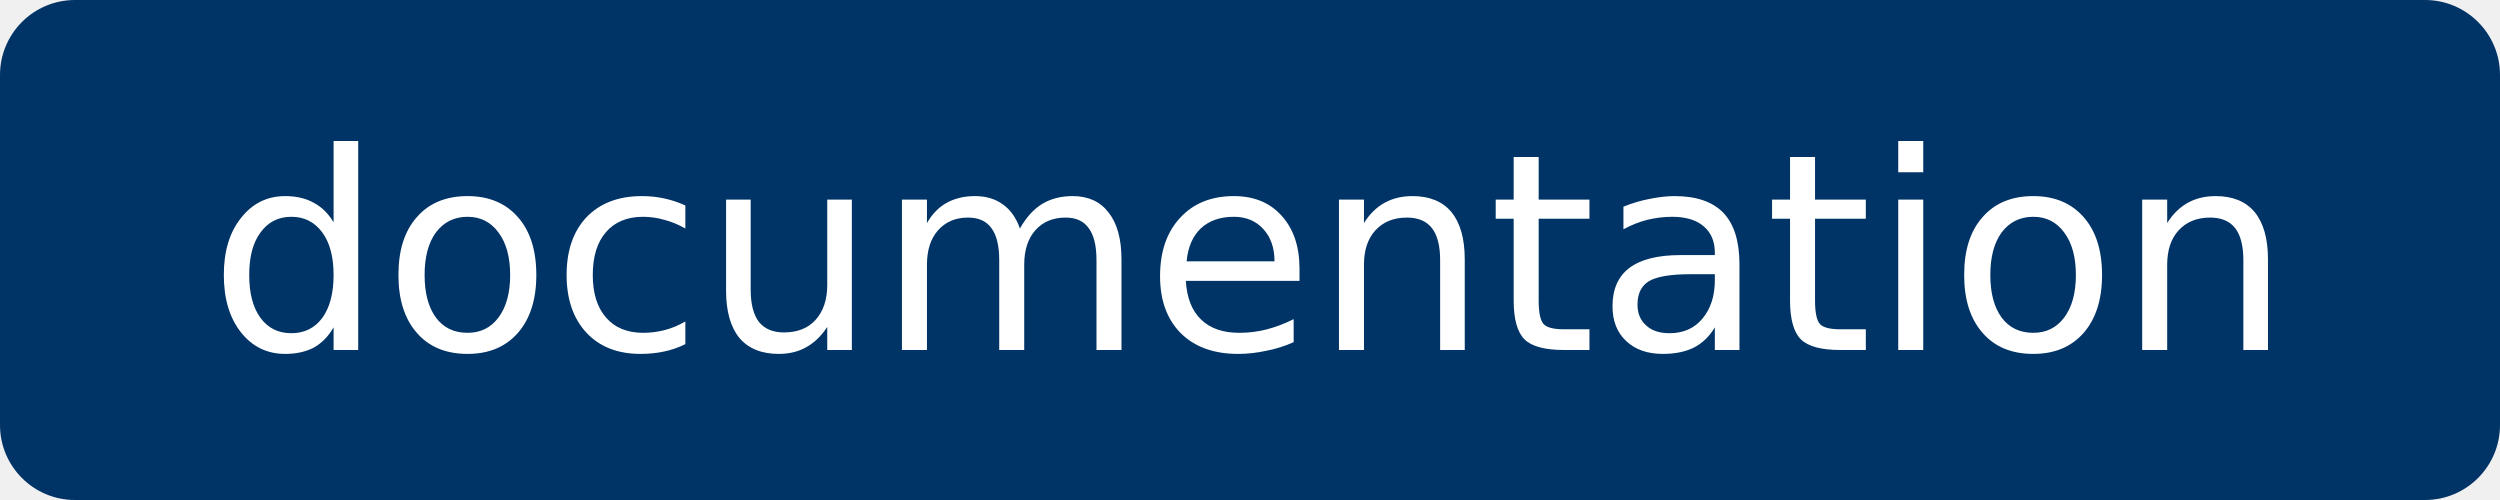
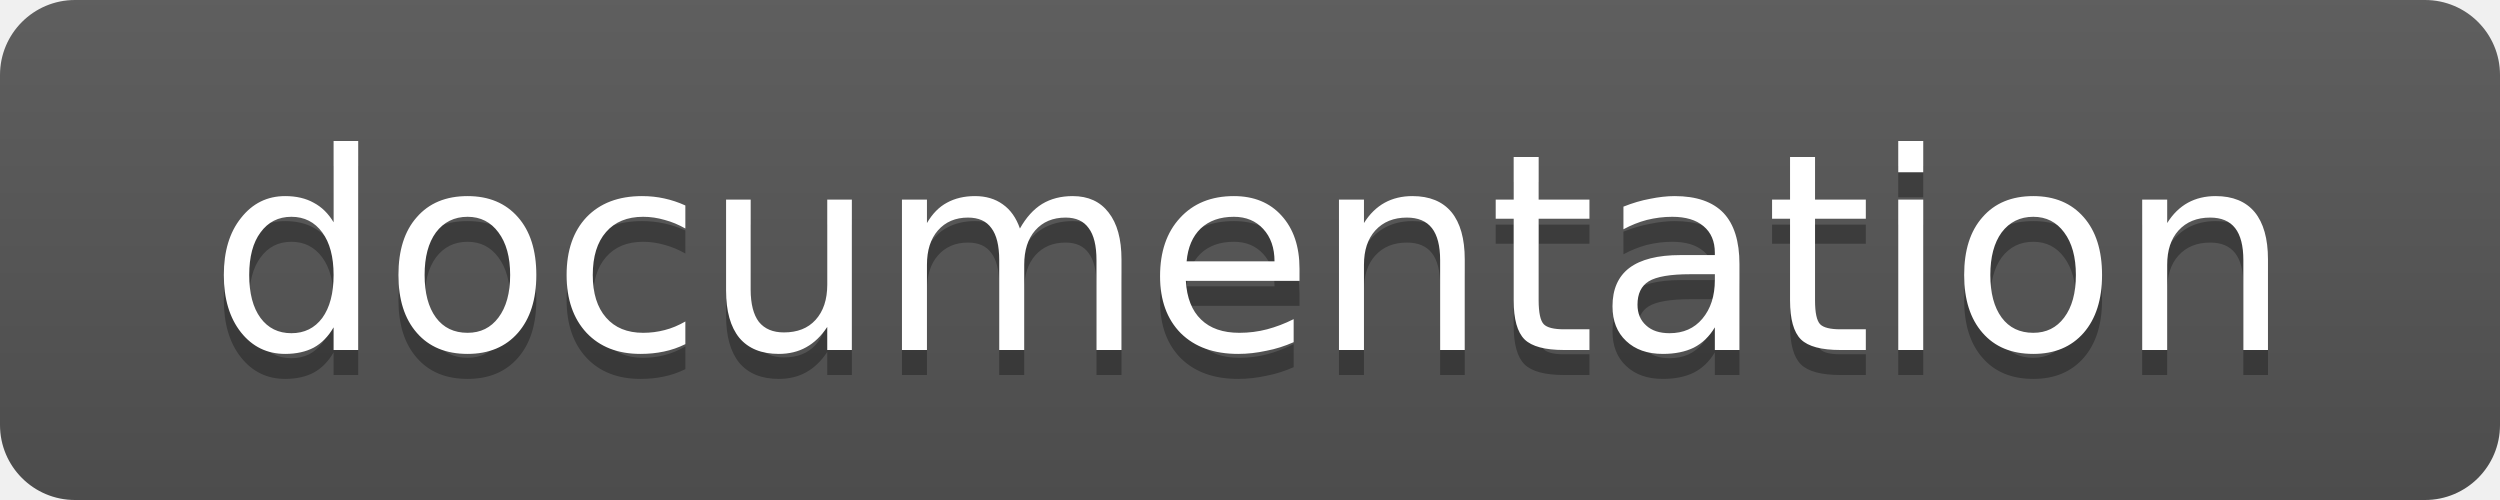
<svg xmlns="http://www.w3.org/2000/svg" width="100" height="20">
  <linearGradient id="b" x2="0" y2="100%">
    <stop offset="0" stop-color="#bbb" stop-opacity=".1" />
    <stop offset="1" stop-opacity=".1" />
  </linearGradient>
  <mask id="a">
    <rect width="100" height="20" rx="3" fill="#fff" />
  </mask>
  <g mask="url(#a)">
-     <path fill="#003366" d="M0 0h100v20H0z" />
+     <path fill="#555" d="M0 0h100v20H0z" />
+     <path fill="url(#b)" d="M0 0h100v20H0z" />
  </g>
  <g fill="#fff" text-anchor="middle" font-family="DejaVu Sans,Verdana,Geneva,sans-serif" font-size="11">
+     <text x="50" y="15" fill="#010101" fill-opacity=".3">documentation</text>
    <text x="50" y="14" fill="#FFF">documentation</text>
  </g>
</svg>
